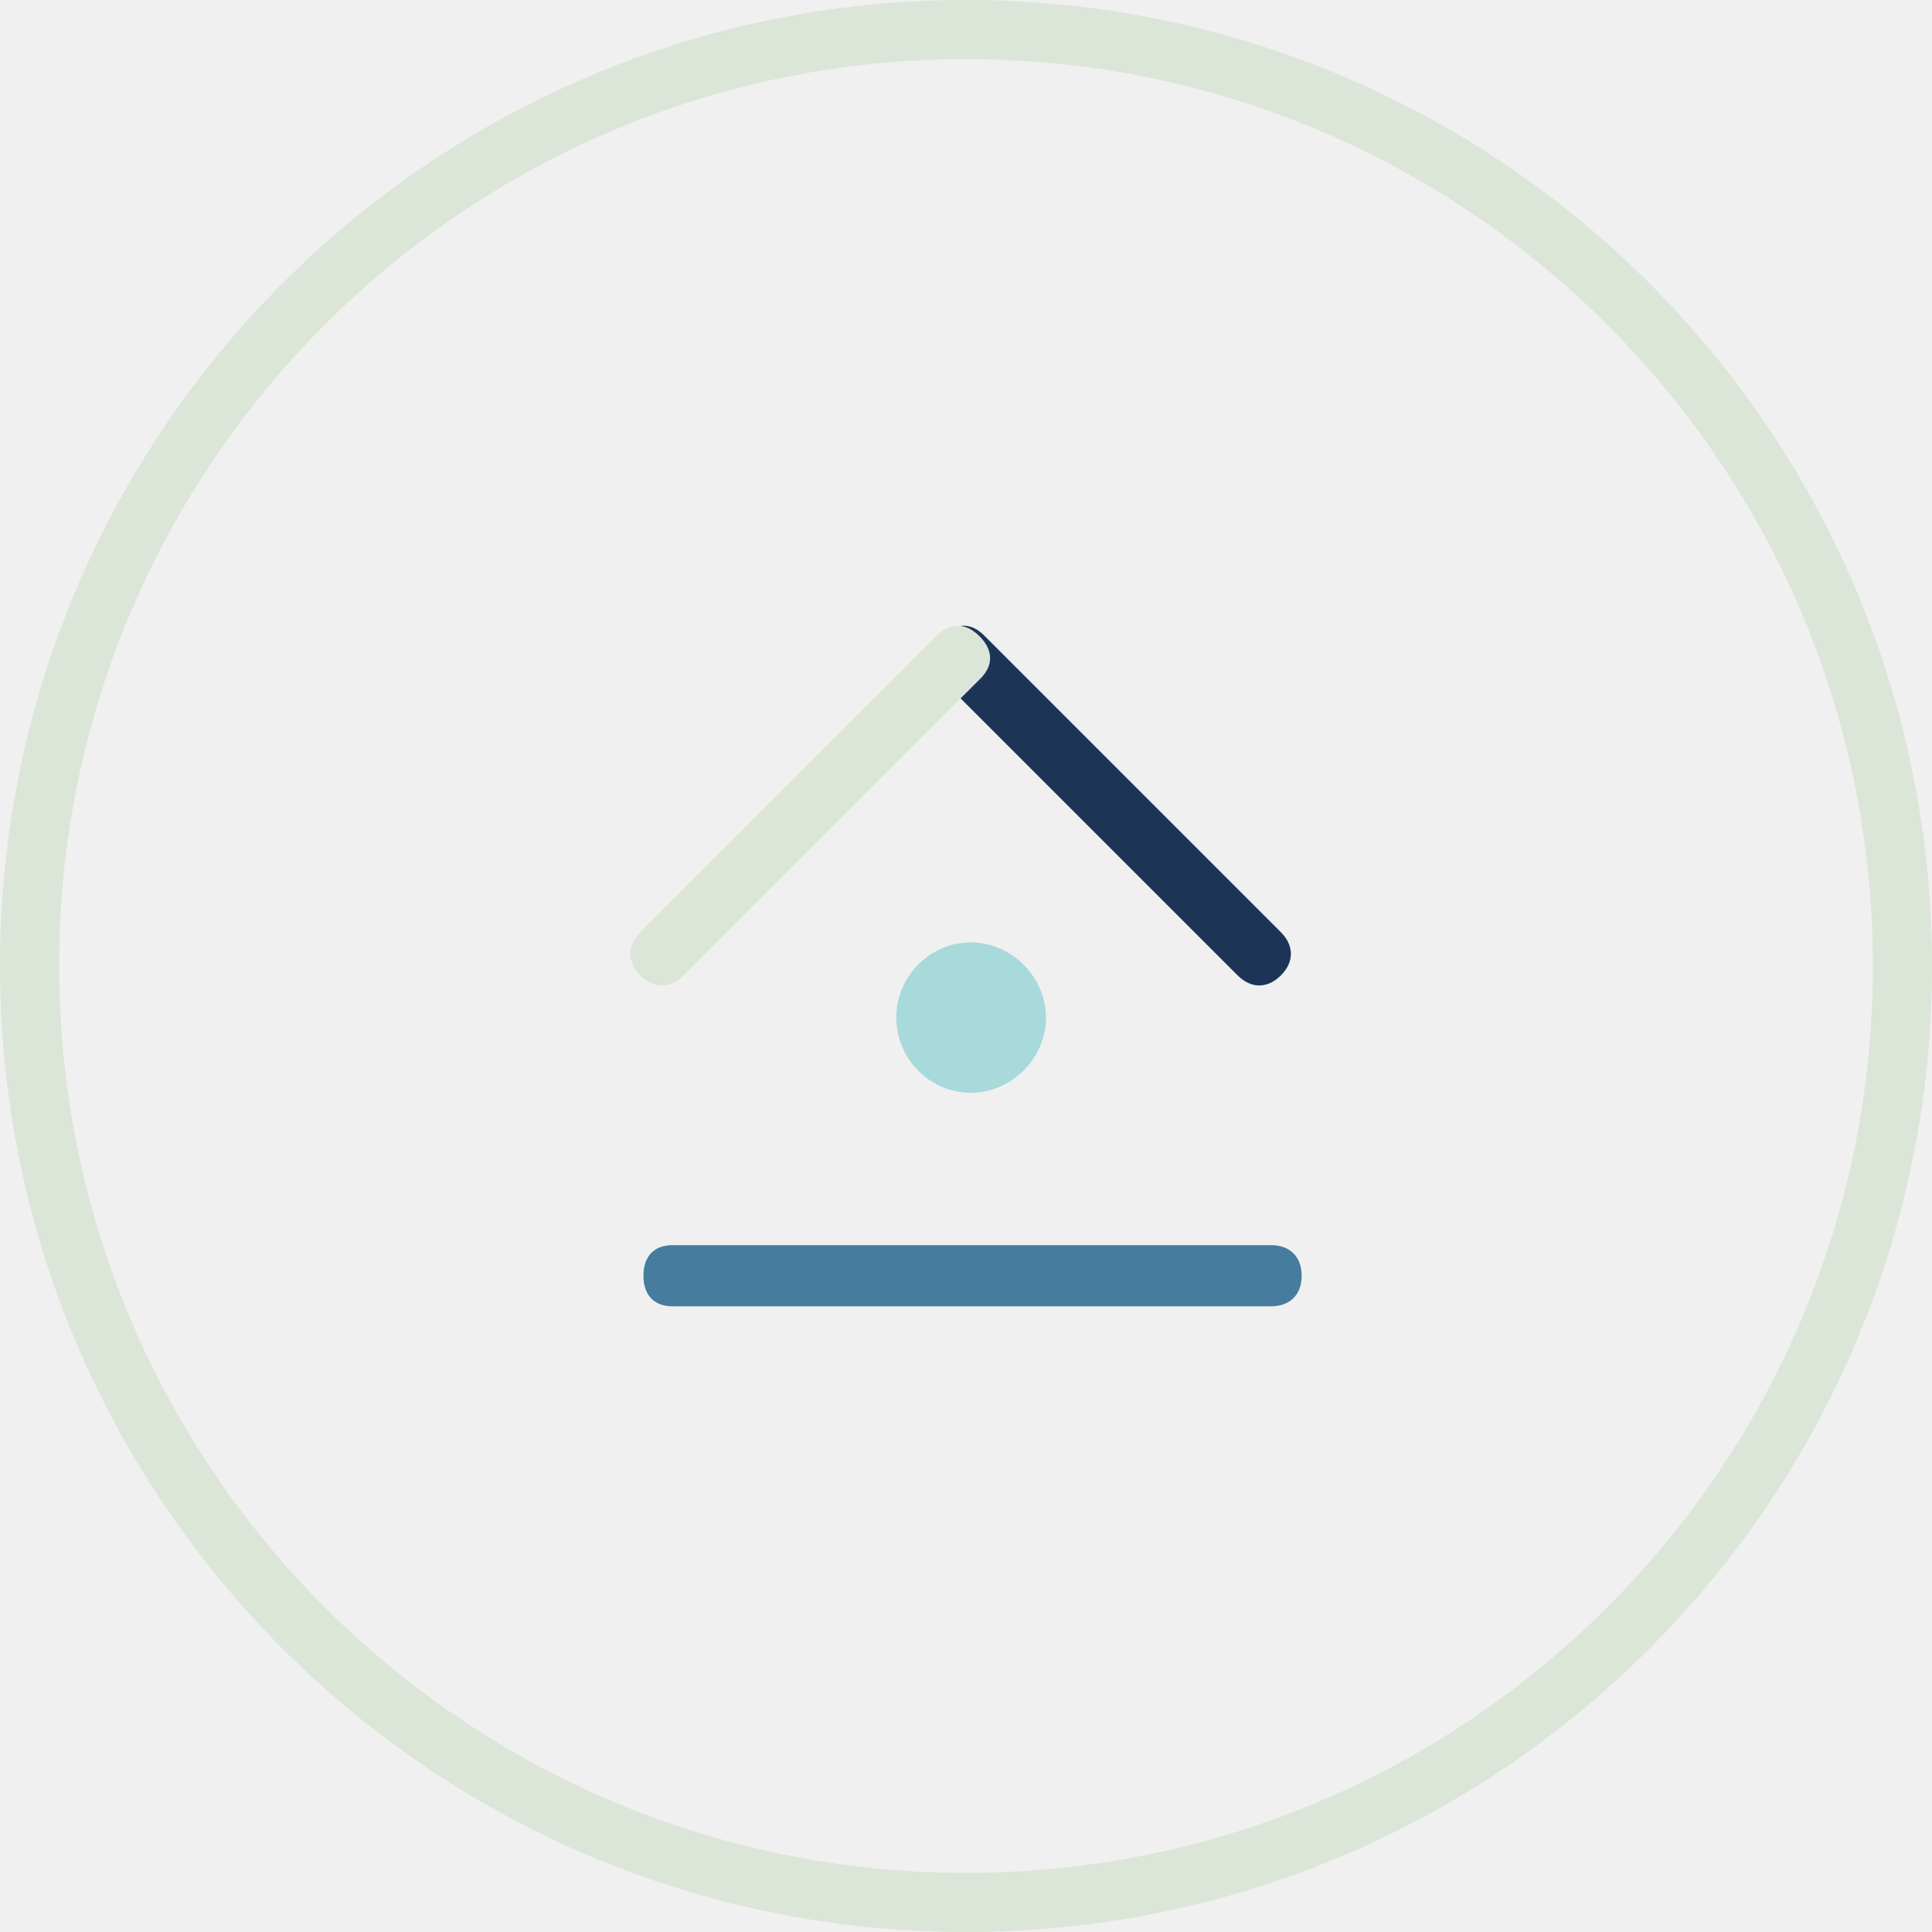
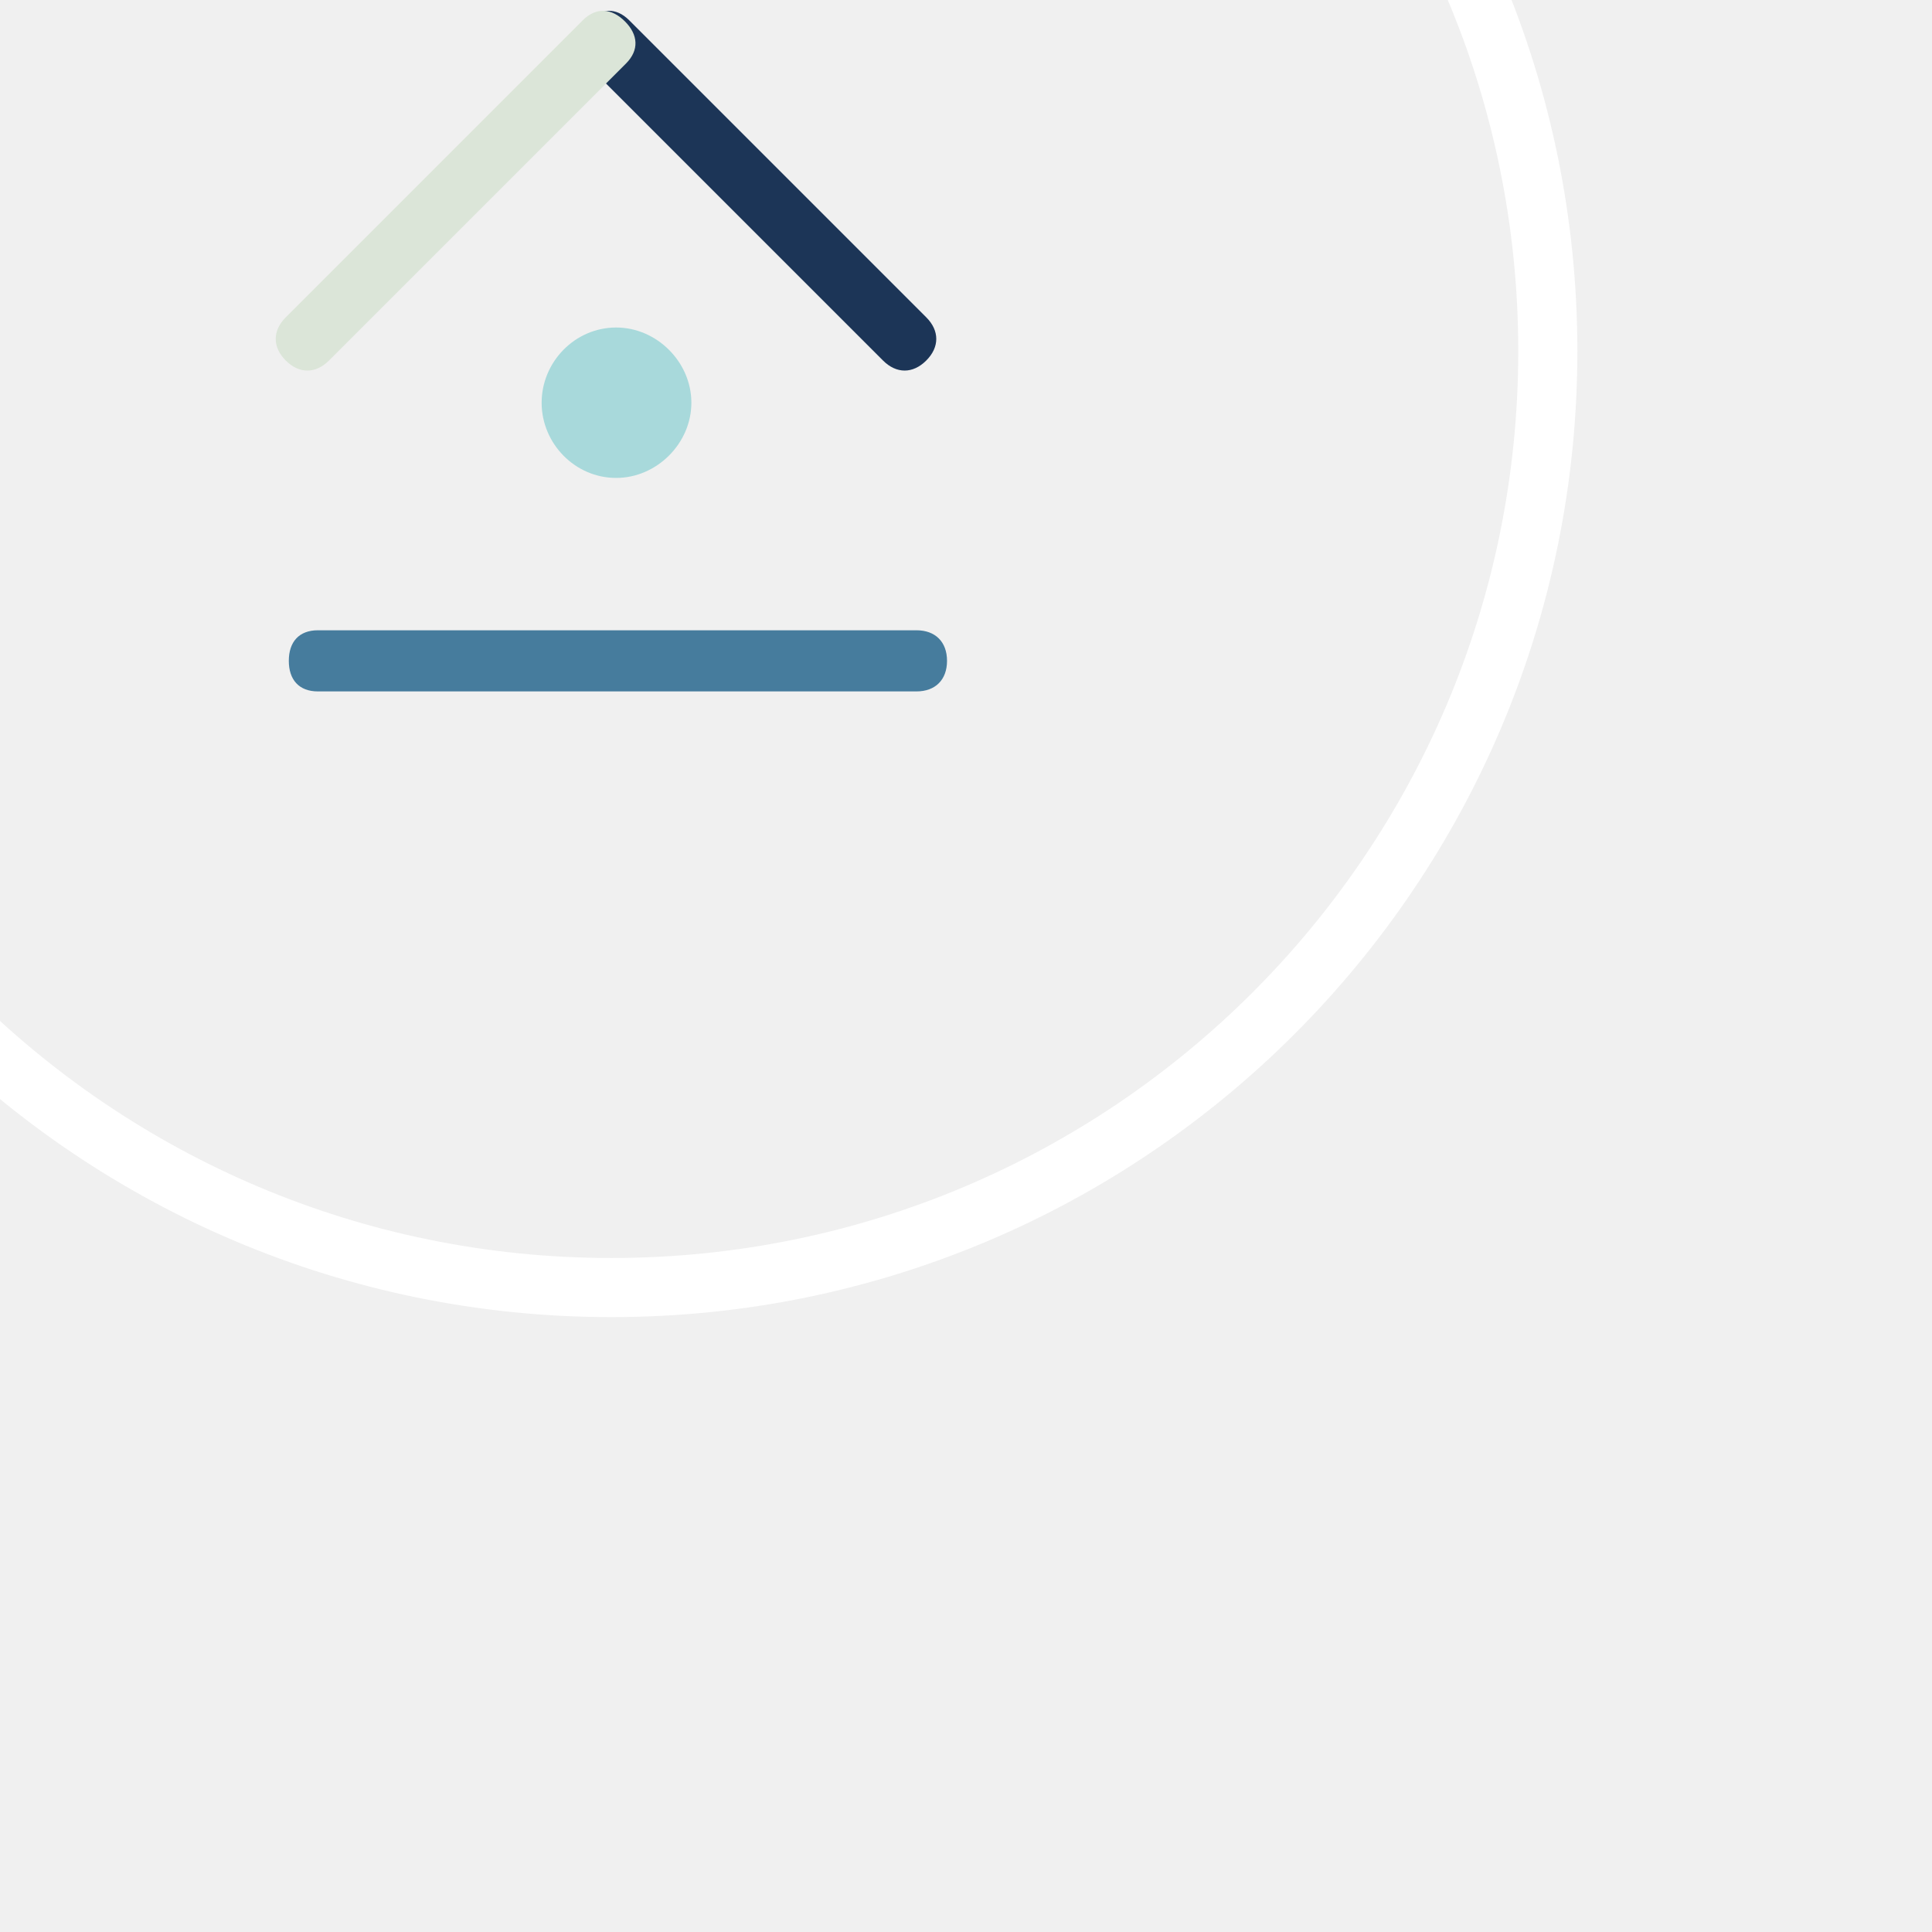
- <svg xmlns="http://www.w3.org/2000/svg" version="1.1" id="Layer_4" x="0px" y="0px" width="327.073px" height="327.073px" viewBox="-60.036 -104.096 327.073 327.073" enable-background="new -60.036 -104.096 327.073 327.073" xml:space="preserve">
-   <circle fill="none" stroke="#DBE5D8" stroke-width="10.007" stroke-miterlimit="10" cx="103.5" cy="59.44" r="158.533" />
+ <svg xmlns="http://www.w3.org/2000/svg" version="1.1" id="Layer_4" x="0px" y="0px" width="327.073px" height="327.073px" viewBox="0 0 327.073 327.073" enable-background="new 0 0 327.073 327.073" xml:space="preserve">
+   <circle fill="none" stroke="#FFFFFF" stroke-width="10.007" stroke-miterlimit="10" cx="103.5" cy="59.44" r="158.533" />
  <g>
    <path fill="#A8D9DB" d="M104.312,80.909c-6.997,0-12.617-5.85-12.617-12.732s5.62-12.732,12.617-12.732   c6.882,0,12.732,5.85,12.732,12.732S111.194,80.909,104.312,80.909z" />
    <path fill="#467C9D" d="M53.822,106.701h101.327c3.204,0,5.175,1.971,5.175,5.175s-1.971,5.175-5.175,5.175H53.822   c-3.204,0-4.928-1.971-4.928-5.175S50.618,106.701,53.822,106.701z" />
-     <path fill="#1C3557" d="M106.532,3.443l50.274,50.274c2.265,2.265,2.265,5.053,0,7.318c-2.265,2.265-5.053,2.265-7.318,0   L99.213,10.762c-2.265-2.265-2.091-4.879,0.174-7.144S104.267,1.178,106.532,3.443z" />
-     <path fill="#DBE5D8" d="M105.794,3.618c2.265,2.265,2.439,4.879,0.174,7.144L55.694,61.036c-2.265,2.265-5.053,2.265-7.318,0   c-2.265-2.265-2.265-5.053,0-7.318L98.65,3.443C100.915,1.178,103.529,1.352,105.794,3.618z" />
+     <path fill="#1C3557" d="M106.532,3.443l50.274,50.274c2.265,2.265,2.265,5.053,0,7.318s-5.053,2.265-7.318,0L99.213,10.762   c-2.265-2.265-2.091-4.879,0.174-7.144C101.652,1.353,104.267,1.178,106.532,3.443z" />
+     <path fill="#DBE5D8" d="M105.794,3.618c2.265,2.265,2.439,4.879,0.174,7.144L55.694,61.036c-2.265,2.265-5.053,2.265-7.318,0   s-2.265-5.053,0-7.318L98.65,3.443C100.915,1.178,103.529,1.352,105.794,3.618z" />
  </g>
</svg>
